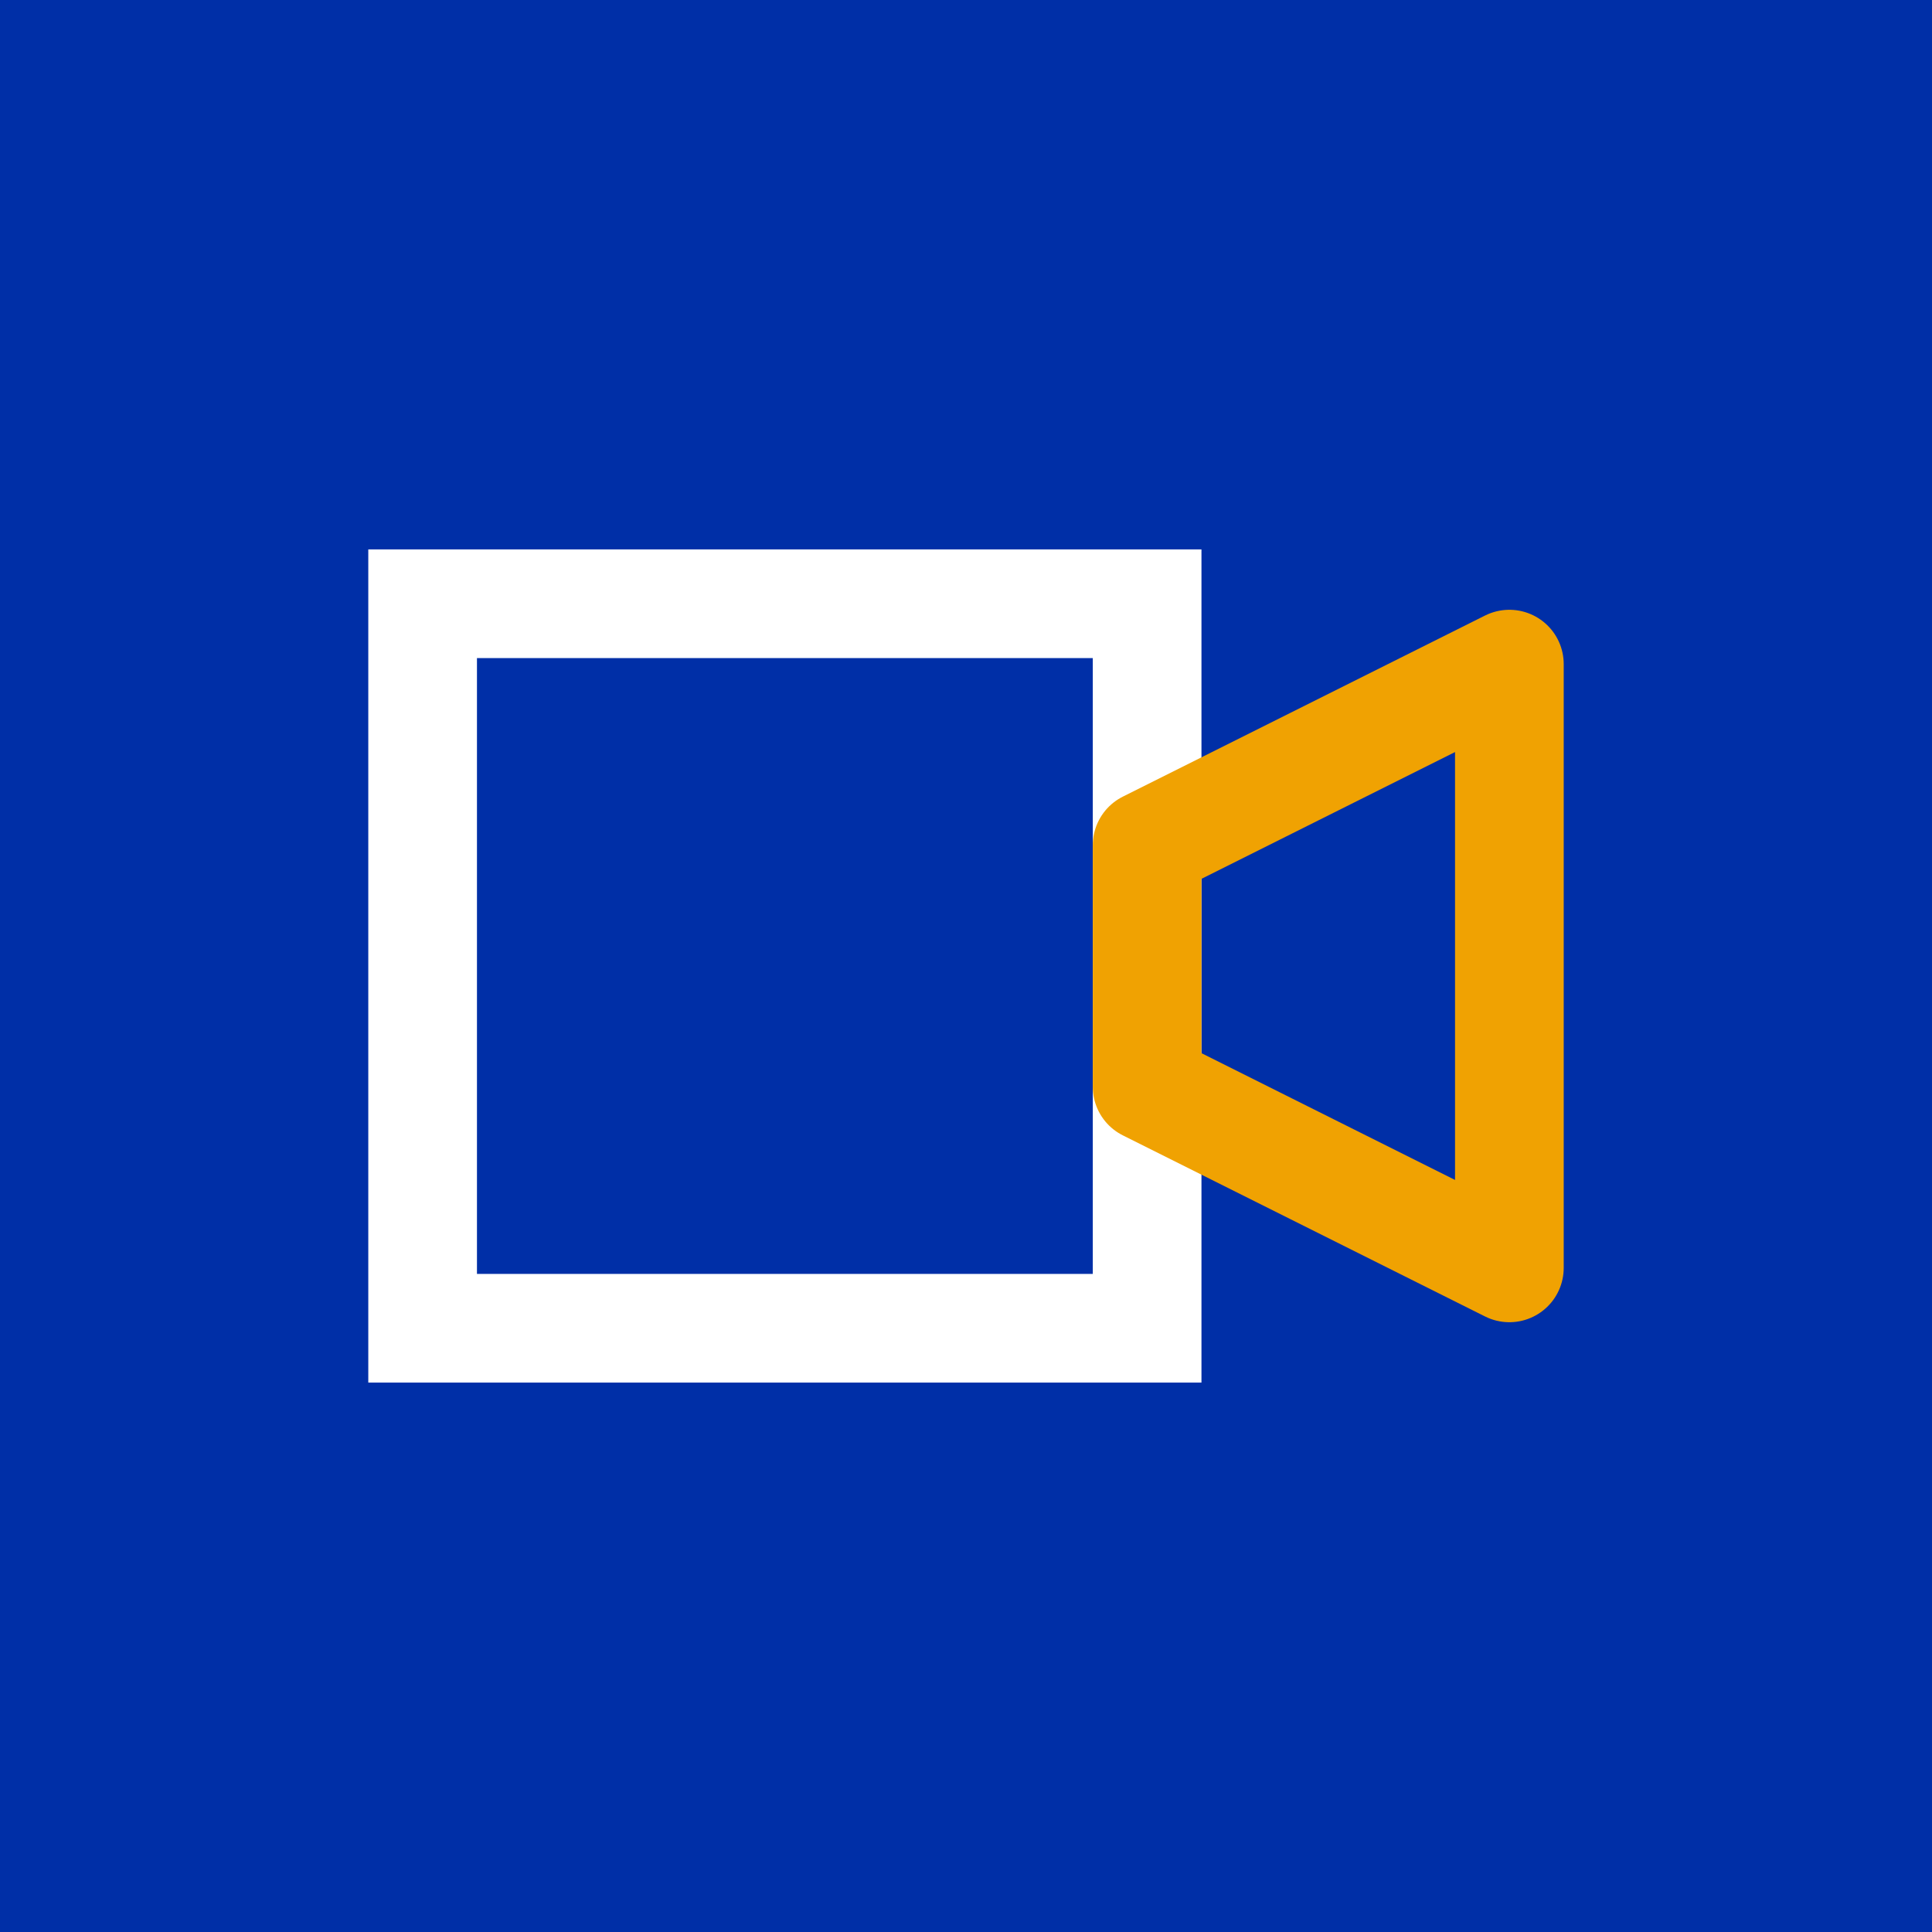
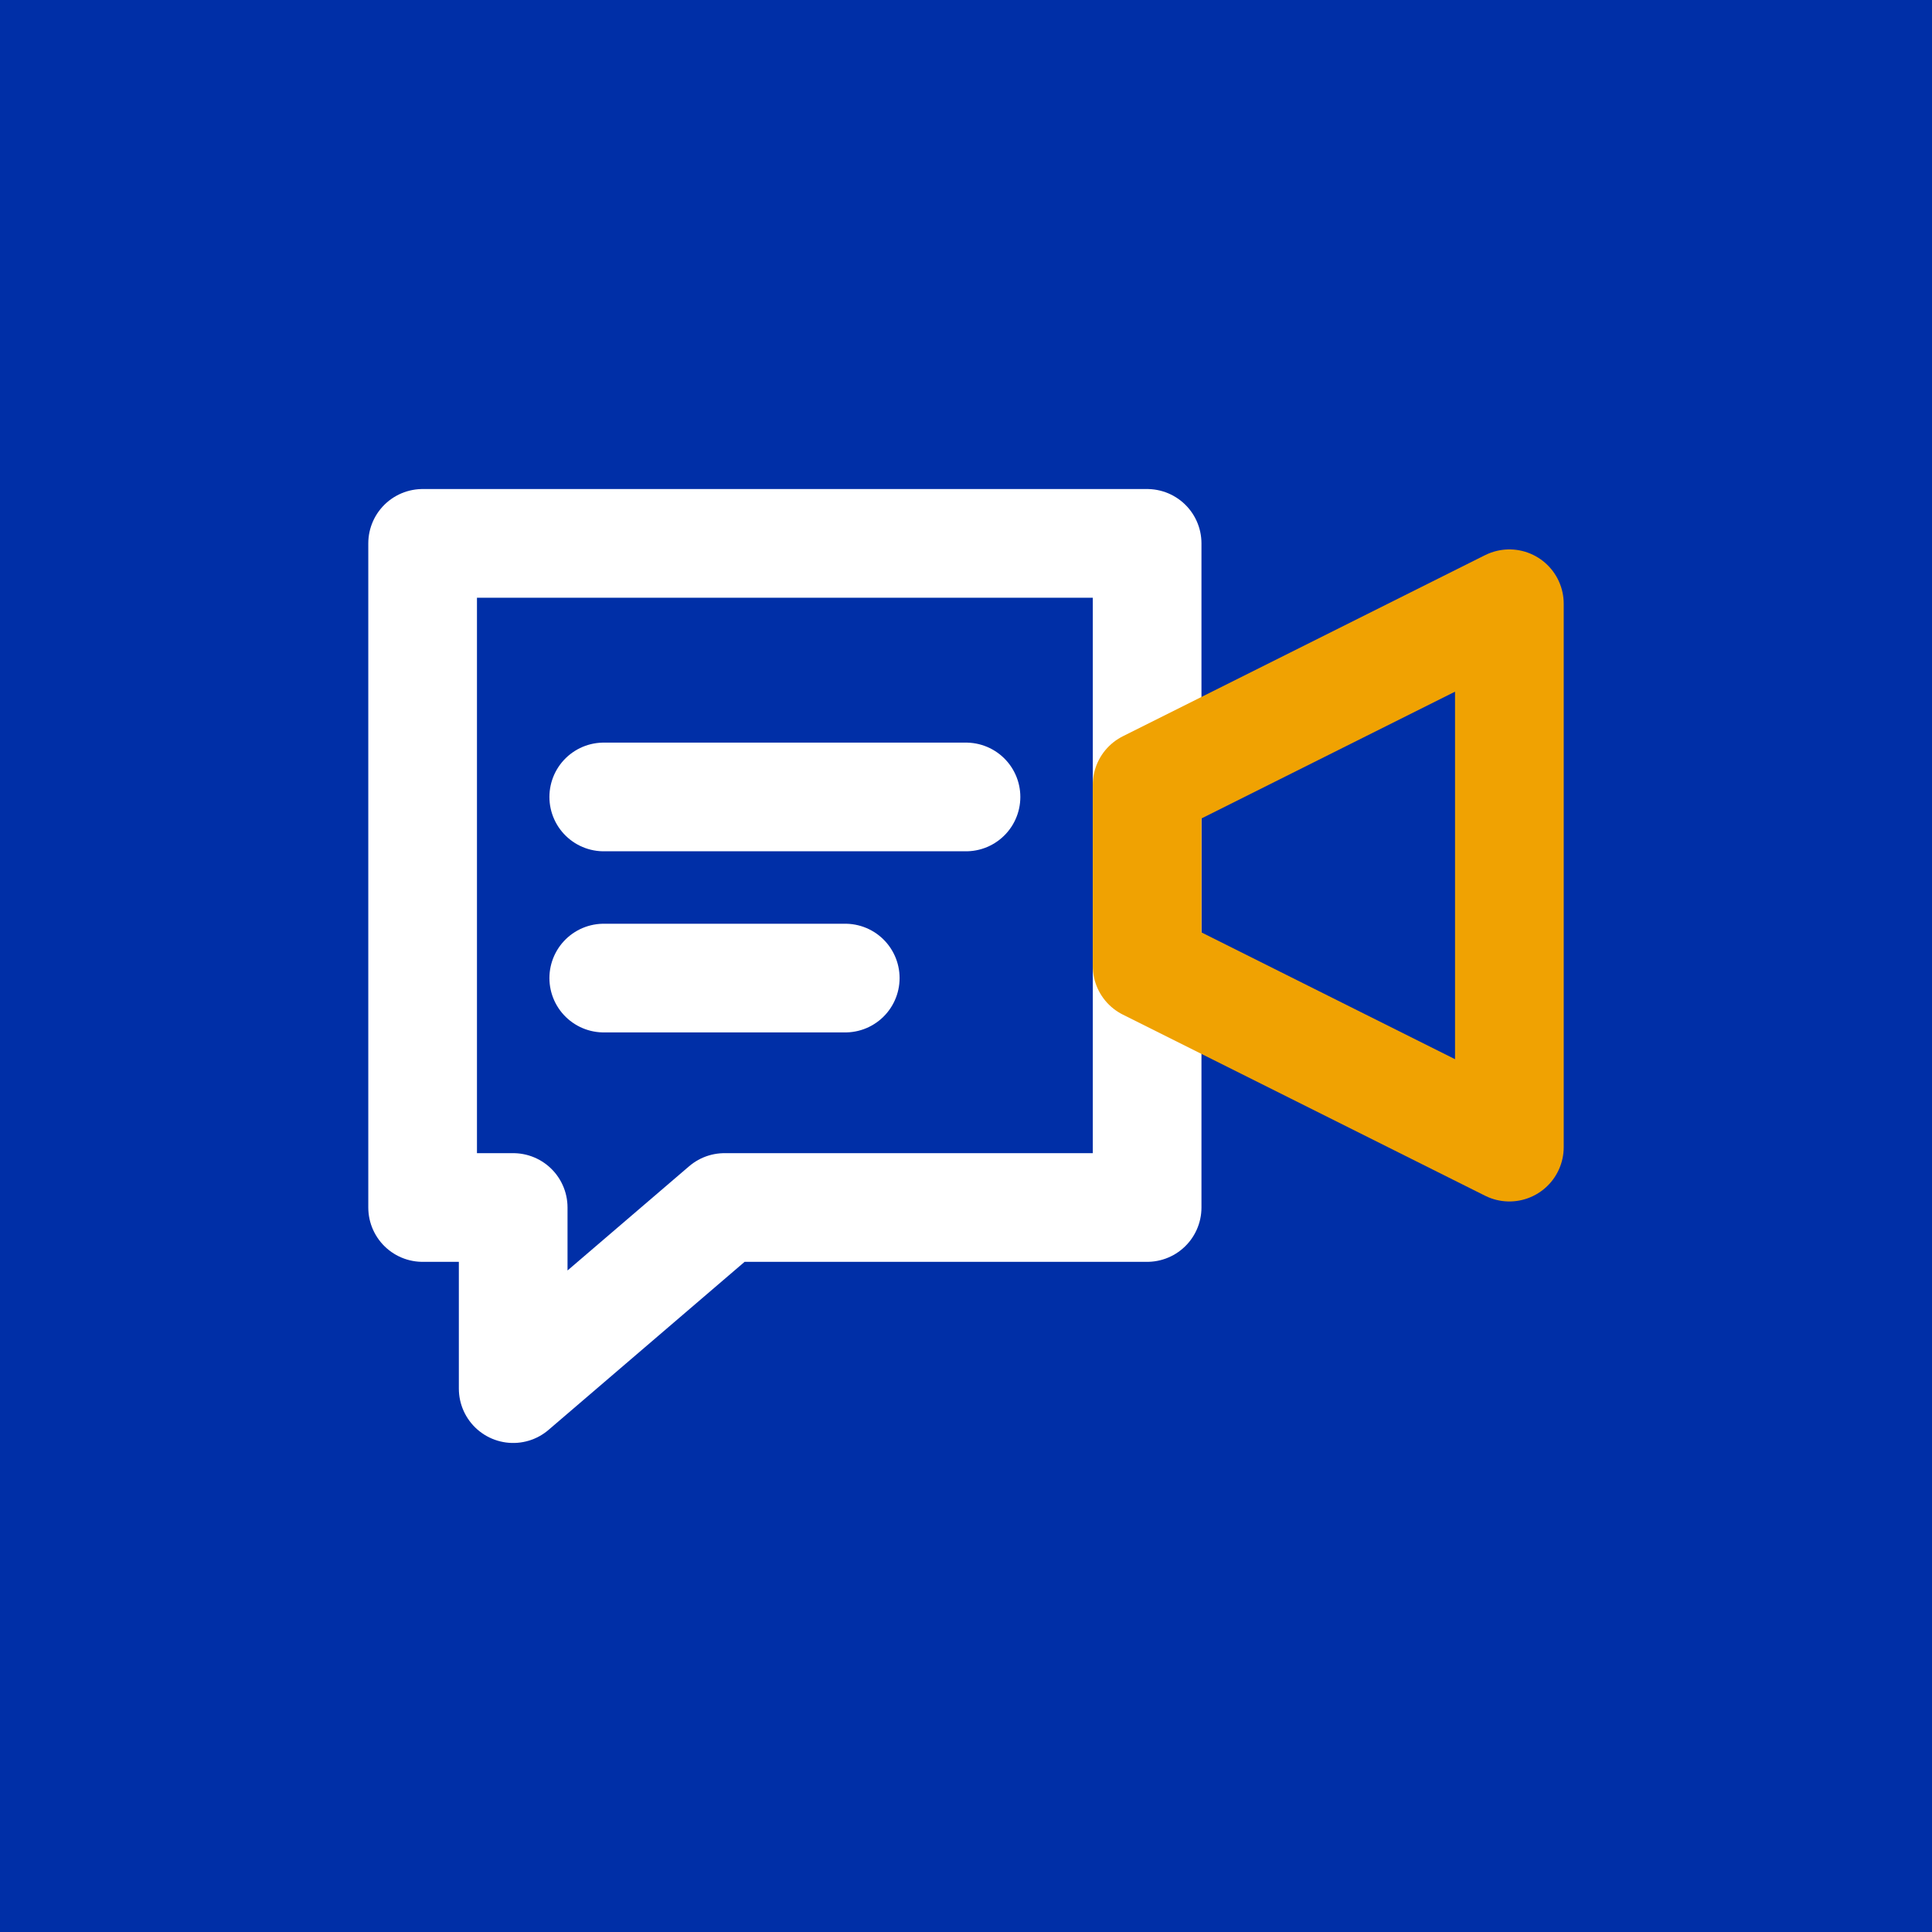
<svg xmlns="http://www.w3.org/2000/svg" viewBox="0 0 24 24">
  <rect x="0.0" y="0.0" width="24.0" height="24.0" rx="0.0" fill="#002FA7" stroke="none" />
  <g transform="translate(3.0 3.0) scale(0.75)">
-     <rect x="3" y="6" width="12" height="12" fill="none" stroke="#FFFFFF" stroke-width="1.8" />
-     <path d="M15 10l6-3v10l-6-3z" fill="none" stroke="#F0A202" stroke-width="1.8" stroke-linejoin="round" />
+     <path d="M3 5h12v11H8l-3.5 3v-3H3z" fill="none" stroke="#FFFFFF" stroke-width="1.8" stroke-linejoin="round" />
+     <path d="M6 9.2h6M6 12.2h4" fill="none" stroke="#FFFFFF" stroke-width="1.8" stroke-linecap="round" />
+     <path d="M15 9l6-3v9l-6-3z" fill="none" stroke="#F0A202" stroke-width="1.8" stroke-linejoin="round" />
  </g>
</svg>
